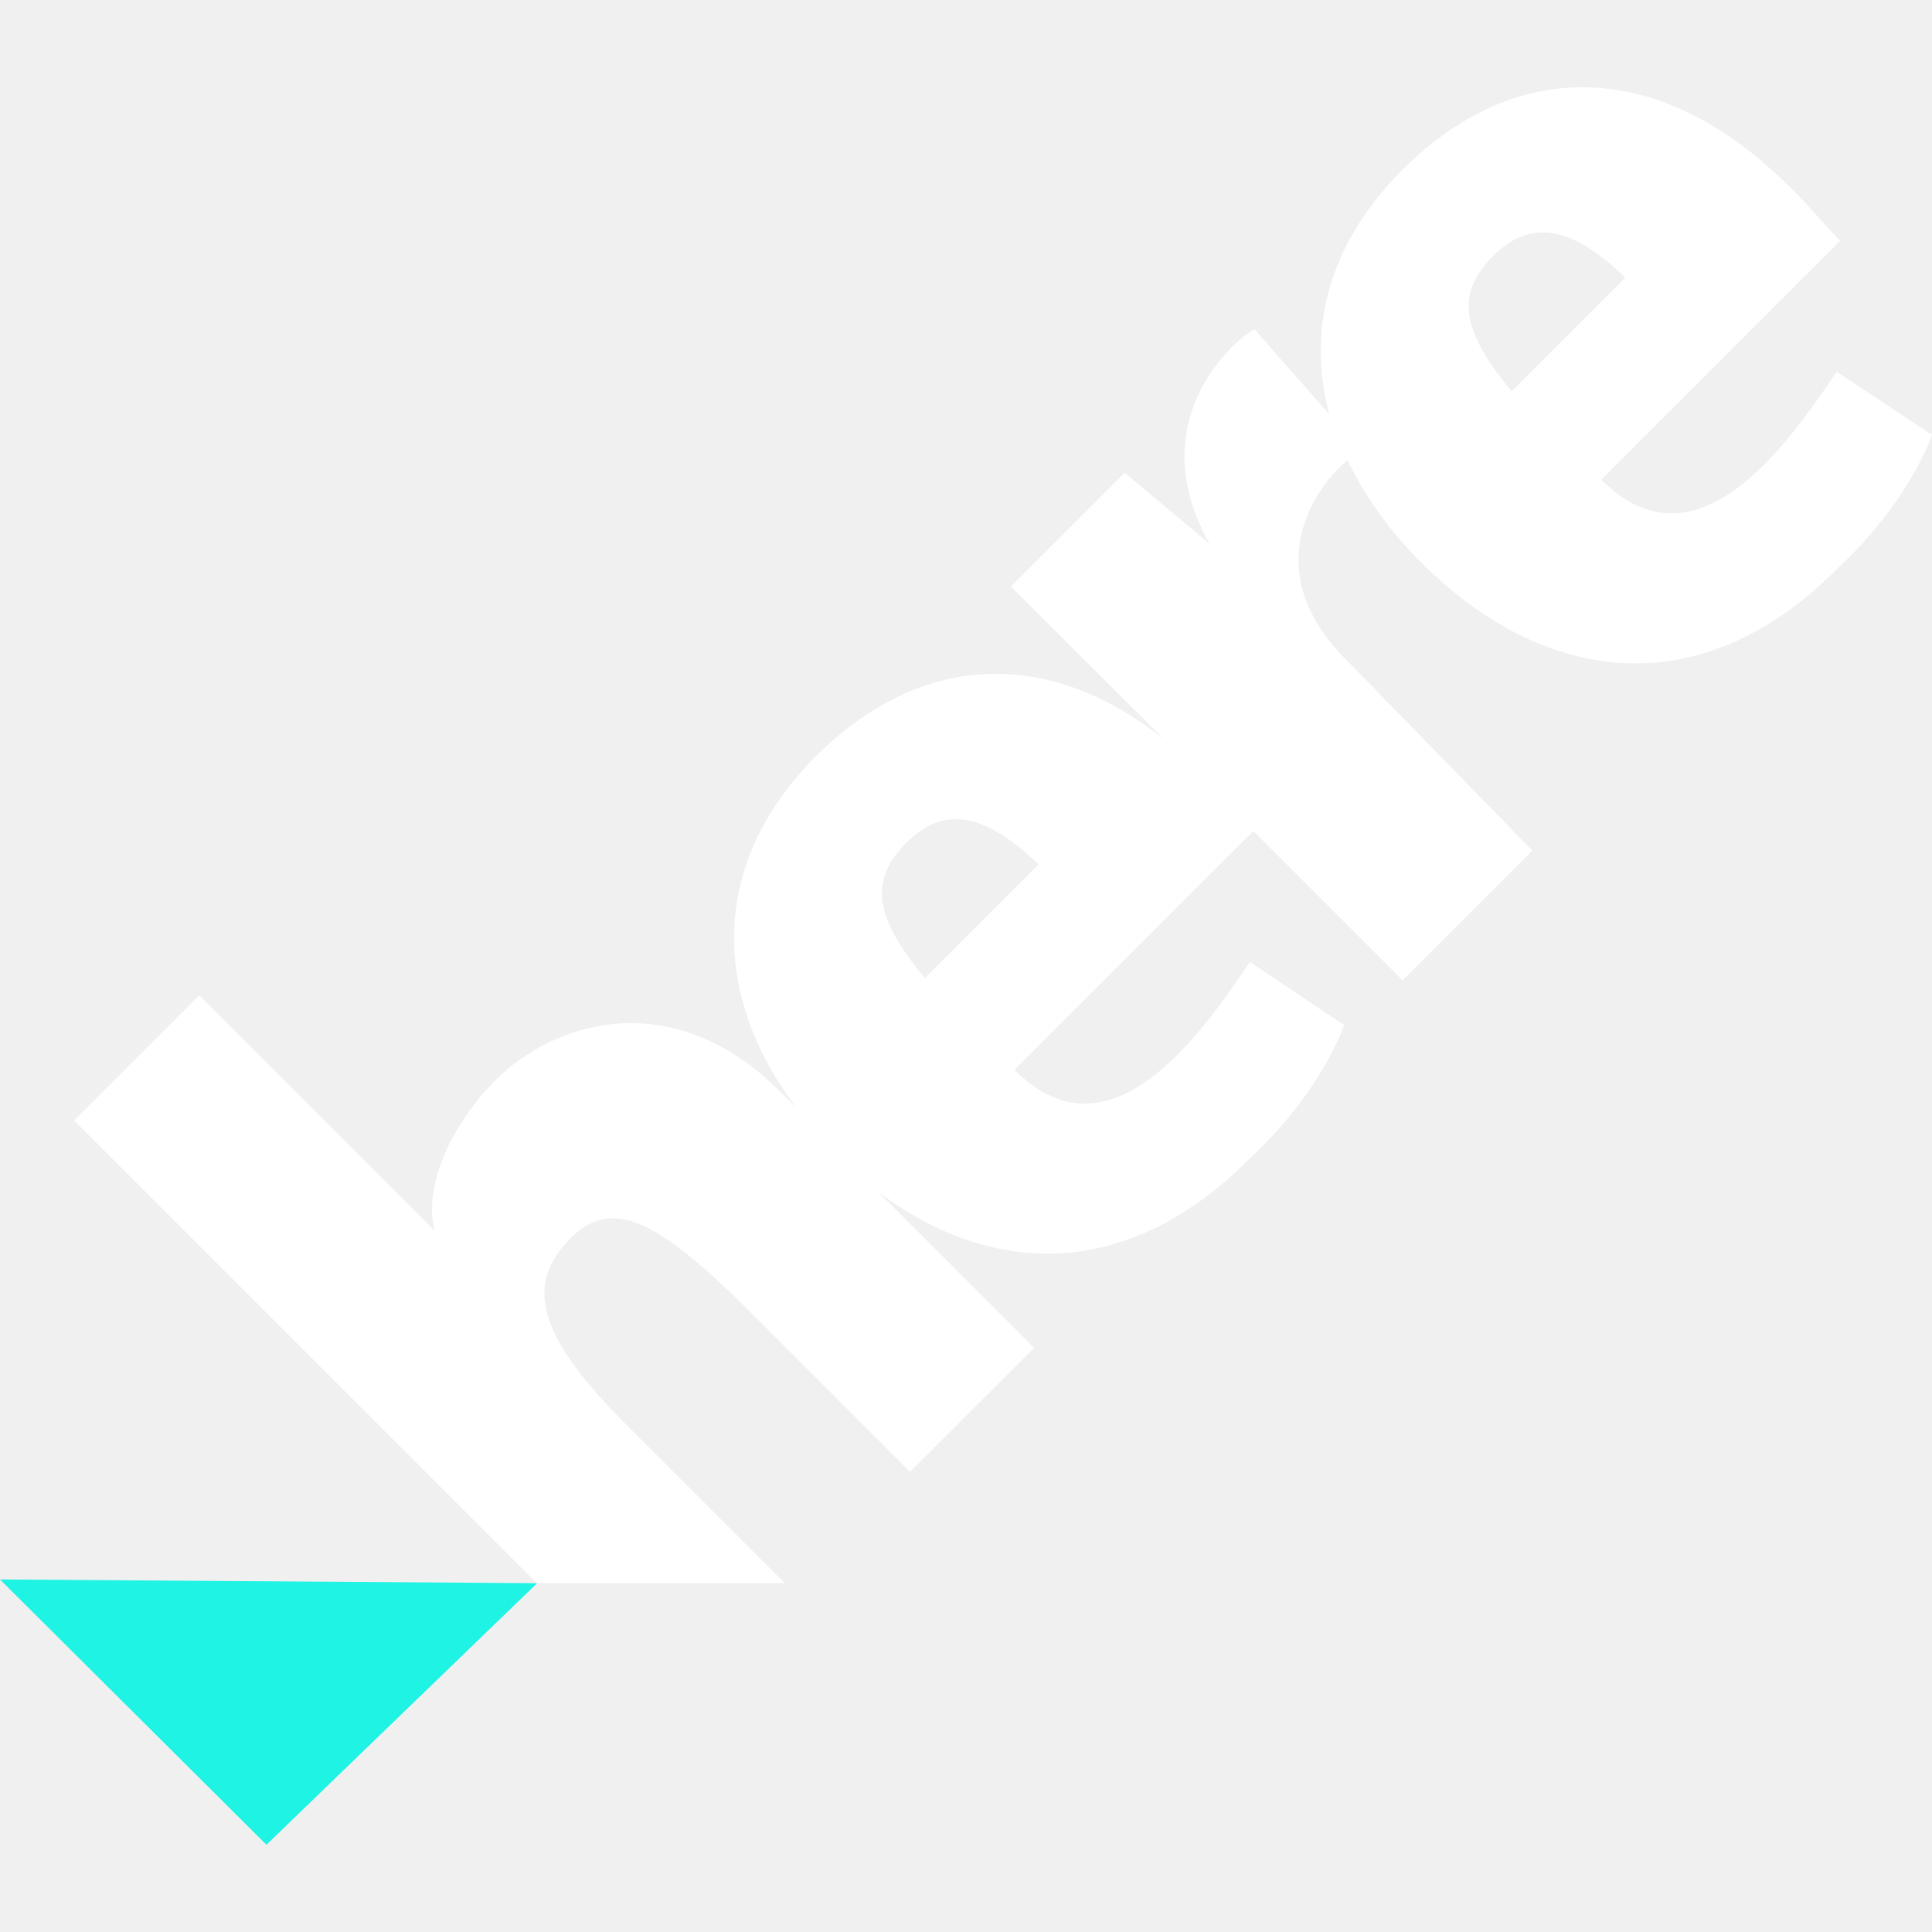
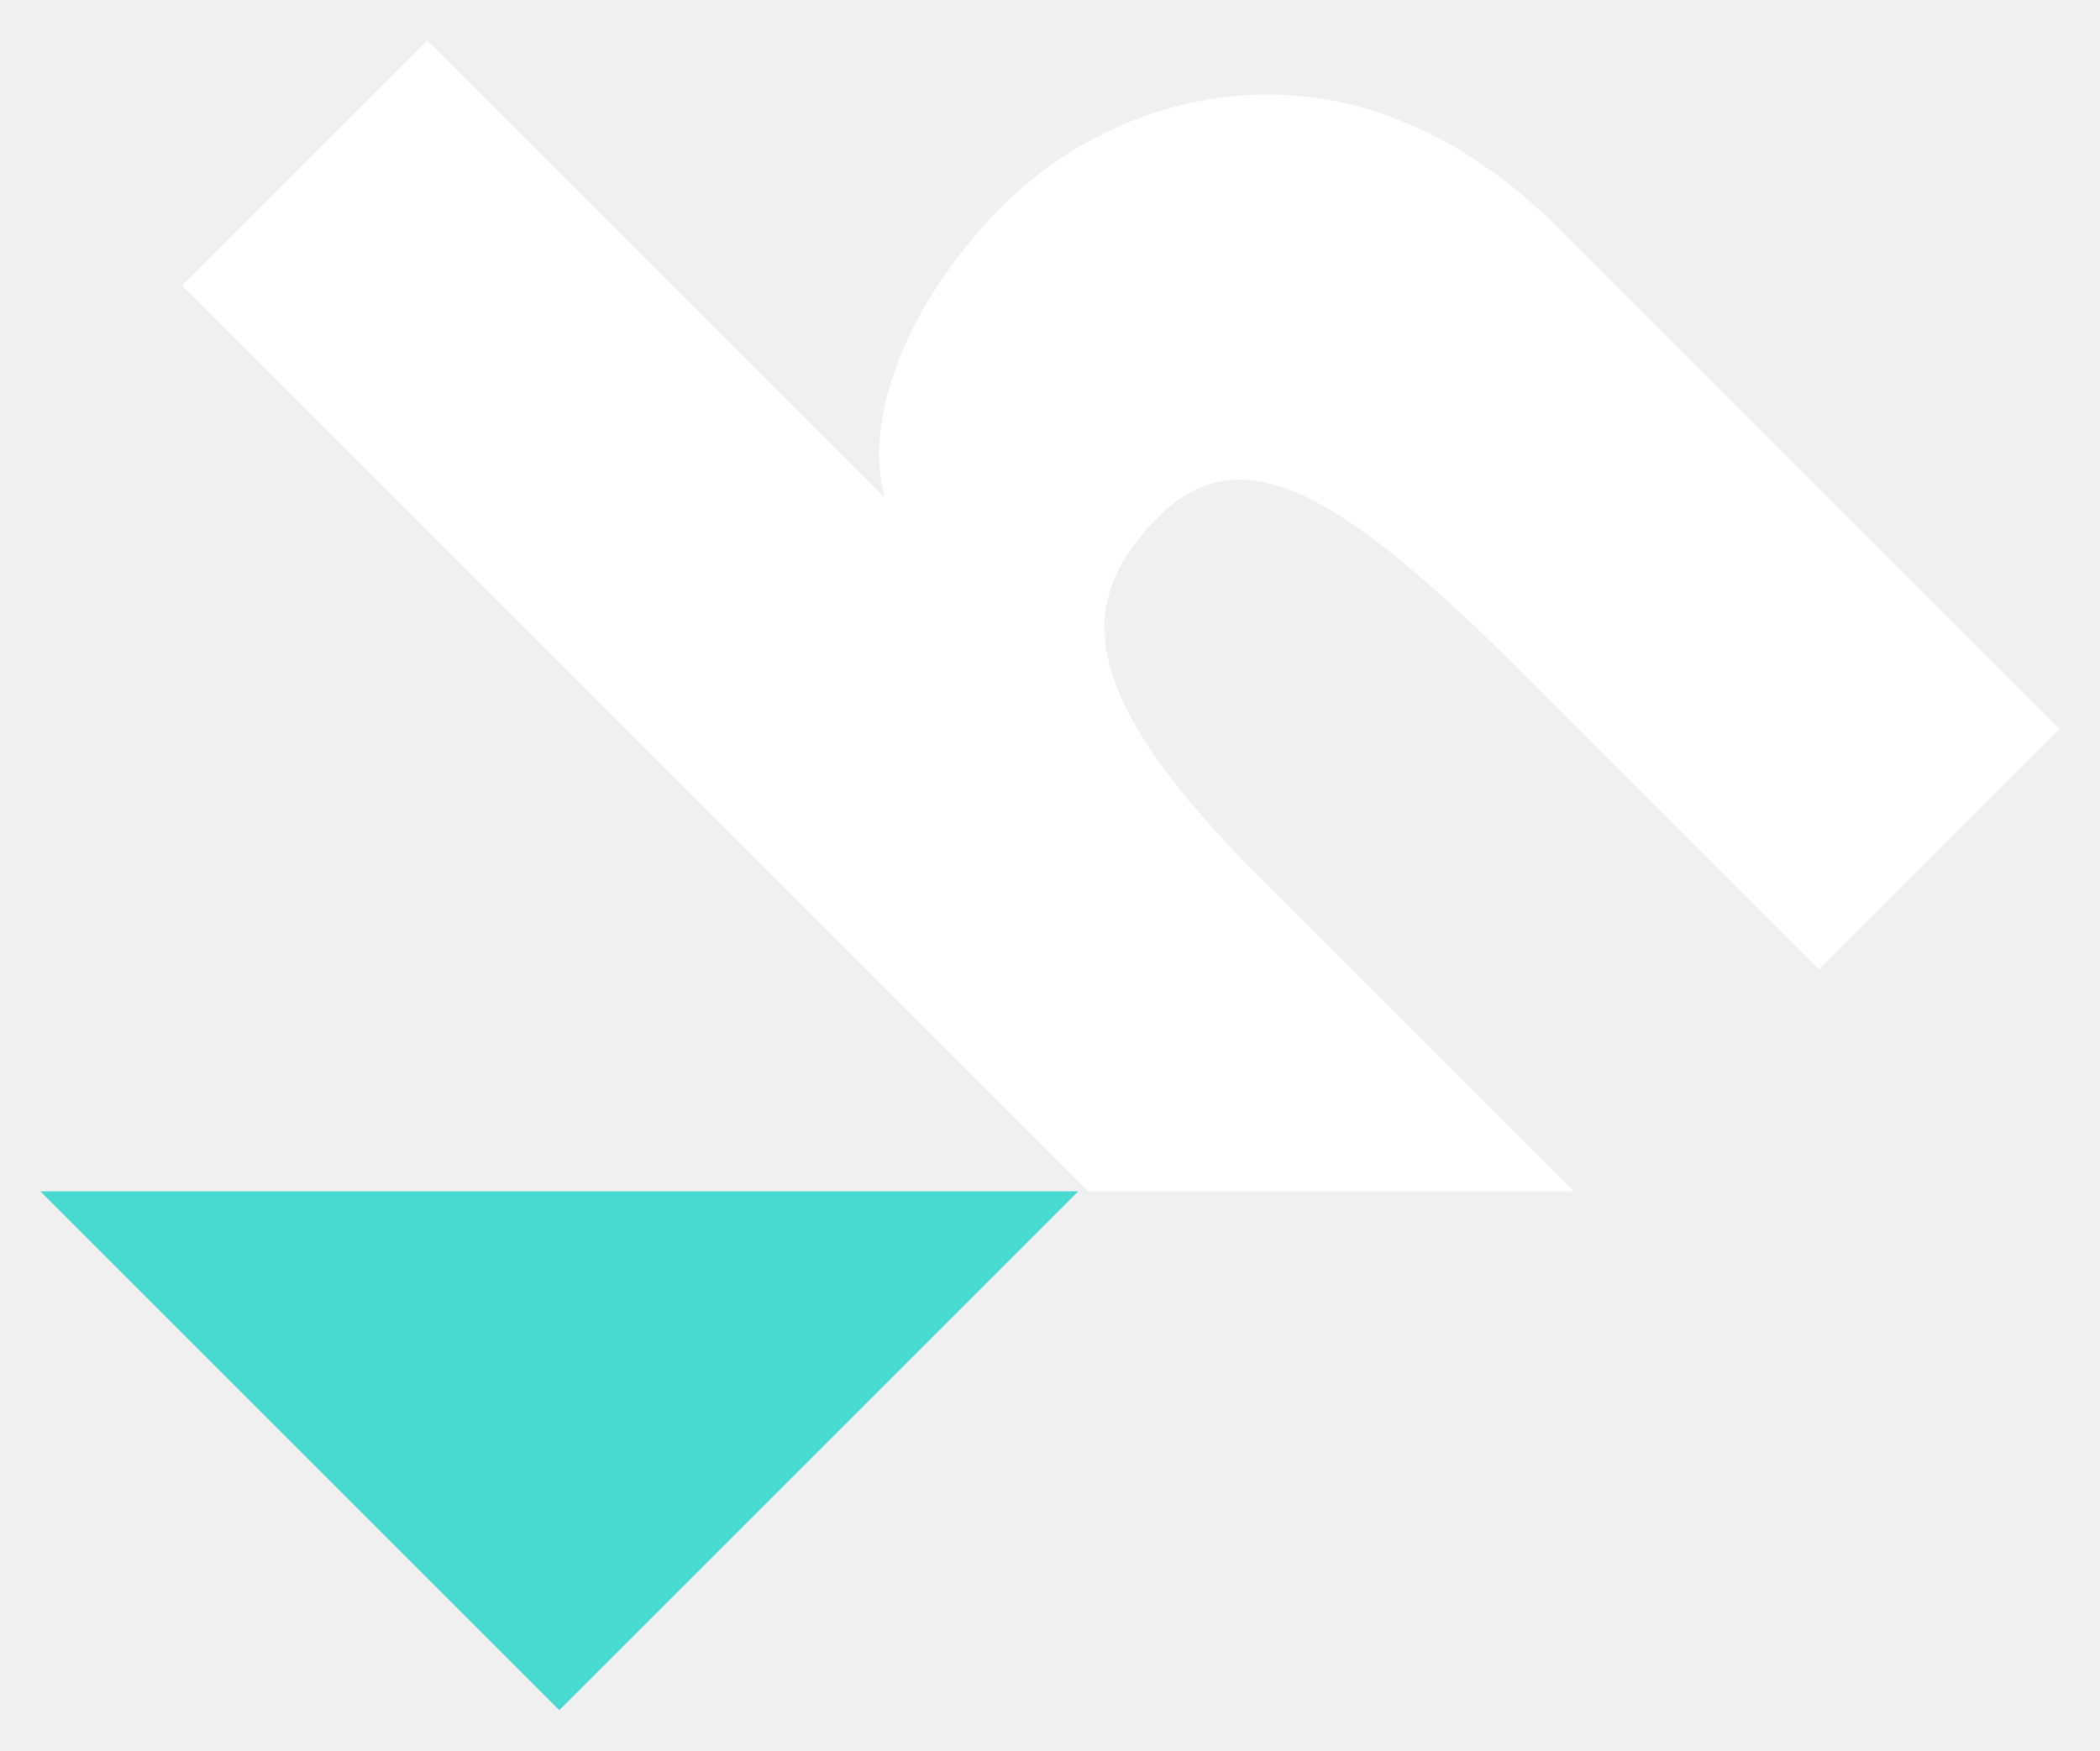
- <svg xmlns="http://www.w3.org/2000/svg" id="Layer_1" version="1.1" viewBox="0 0 32 32">
-   <defs>
-     <style>
-       .st0 {
-         fill: none;
-       }
- 
-       .st1 {
-         clip-path: url(#clippath-1);
-       }
- 
-       .st2 {
-         fill: #1ef3e4;
-       }
- 
-       .st3 {
-         fill: #FFFFFF;
-       }
- 
-       .st4 {
-         clip-path: url(#clippath);
-       }
-     </style>
-     <clipPath id="clippath">
-       <rect class="st0" width="32" height="32" />
-     </clipPath>
-     <clipPath id="clippath-1">
-       <rect class="st0" y="1.445" width="32" height="29.11" />
-     </clipPath>
-   </defs>
-   <g id="HERE-logo-color-XS-32px">
-     <g class="st4">
-       <polygon class="st2" points="4.413 30.555 8.896 26.223 -0 26.161 4.413 30.555" fill="#FFFFFF" />
-       <g class="st1">
-         <path class="st3" d="M15.32,16.2c-.913-1.084-.875-1.674-.305-2.244.685-.685,1.389-.4,2.188.361l-1.883,1.883ZM24.734,4.237c.685-.685,1.389-.399,2.188.361l-1.883,1.883c-.913-1.084-.875-1.673-.305-2.244M30.421,6.157c-.856,1.274-2.339,3.347-3.899,1.788l3.956-3.956c-.361-.381-.628-.704-.837-.894-2.13-2.13-4.526-2.168-6.409-.285-1.256,1.255-1.579,2.681-1.217,4.051l-1.237-1.408c-.361.19-1.883,1.541-.741,3.557l-1.408-1.179-1.883,1.883,2.53,2.529c-1.959-1.559-4.07-1.407-5.763.285-1.807,1.807-1.693,4.013-.323,5.82l-.267-.266c-1.787-1.788-3.746-1.16-4.716-.19-.742.742-1.199,1.769-1.008,2.491l-3.899-3.899-2.074,2.074,7.665,7.664h4.108l-2.757-2.757c-1.446-1.484-1.484-2.264-.78-2.967.685-.685,1.464-.248,2.872,1.141l2.738,2.738,2.055-2.054-2.587-2.586c1.864,1.407,4.108,1.483,6.105-.495l.038-.038c1.217-1.122,1.579-2.225,1.579-2.225l-1.56-1.046c-.856,1.274-2.339,3.347-3.899,1.788l3.956-3.956,2.473,2.472,2.149-2.149-3.081-3.157c-1.446-1.446-.59-2.796.019-3.31.285.59.685,1.161,1.217,1.693,1.997,1.997,4.584,2.397,6.847.152l.038-.038c1.217-1.122,1.579-2.225,1.579-2.225l-1.579-1.046Z" fill="#FFFFFF" />
-       </g>
-     </g>
-   </g>
+ <svg xmlns="http://www.w3.org/2000/svg" viewBox="-3.840 12.754 199.680 166.493" fill="none">
+   <path d="M98.692 126.057L49.346 175.403L0 126.057H98.692Z" fill="#48DAD0" />
+   <path d="M144.449 34.542L147.589 37.682L192 82.093L169.121 104.972L138.617 74.467C122.916 59.215 113.944 54.28 106.318 61.906C98.243 69.981 98.692 78.504 114.841 95.102L145.794 126.056L99.589 126.056L13.458 39.925L36.785 16.598L80.299 60.112C78.056 52.037 82.991 40.822 91.514 32.299C102.28 21.532 124.262 14.355 144.449 34.542Z" fill="#FFFFFF" />
</svg>
